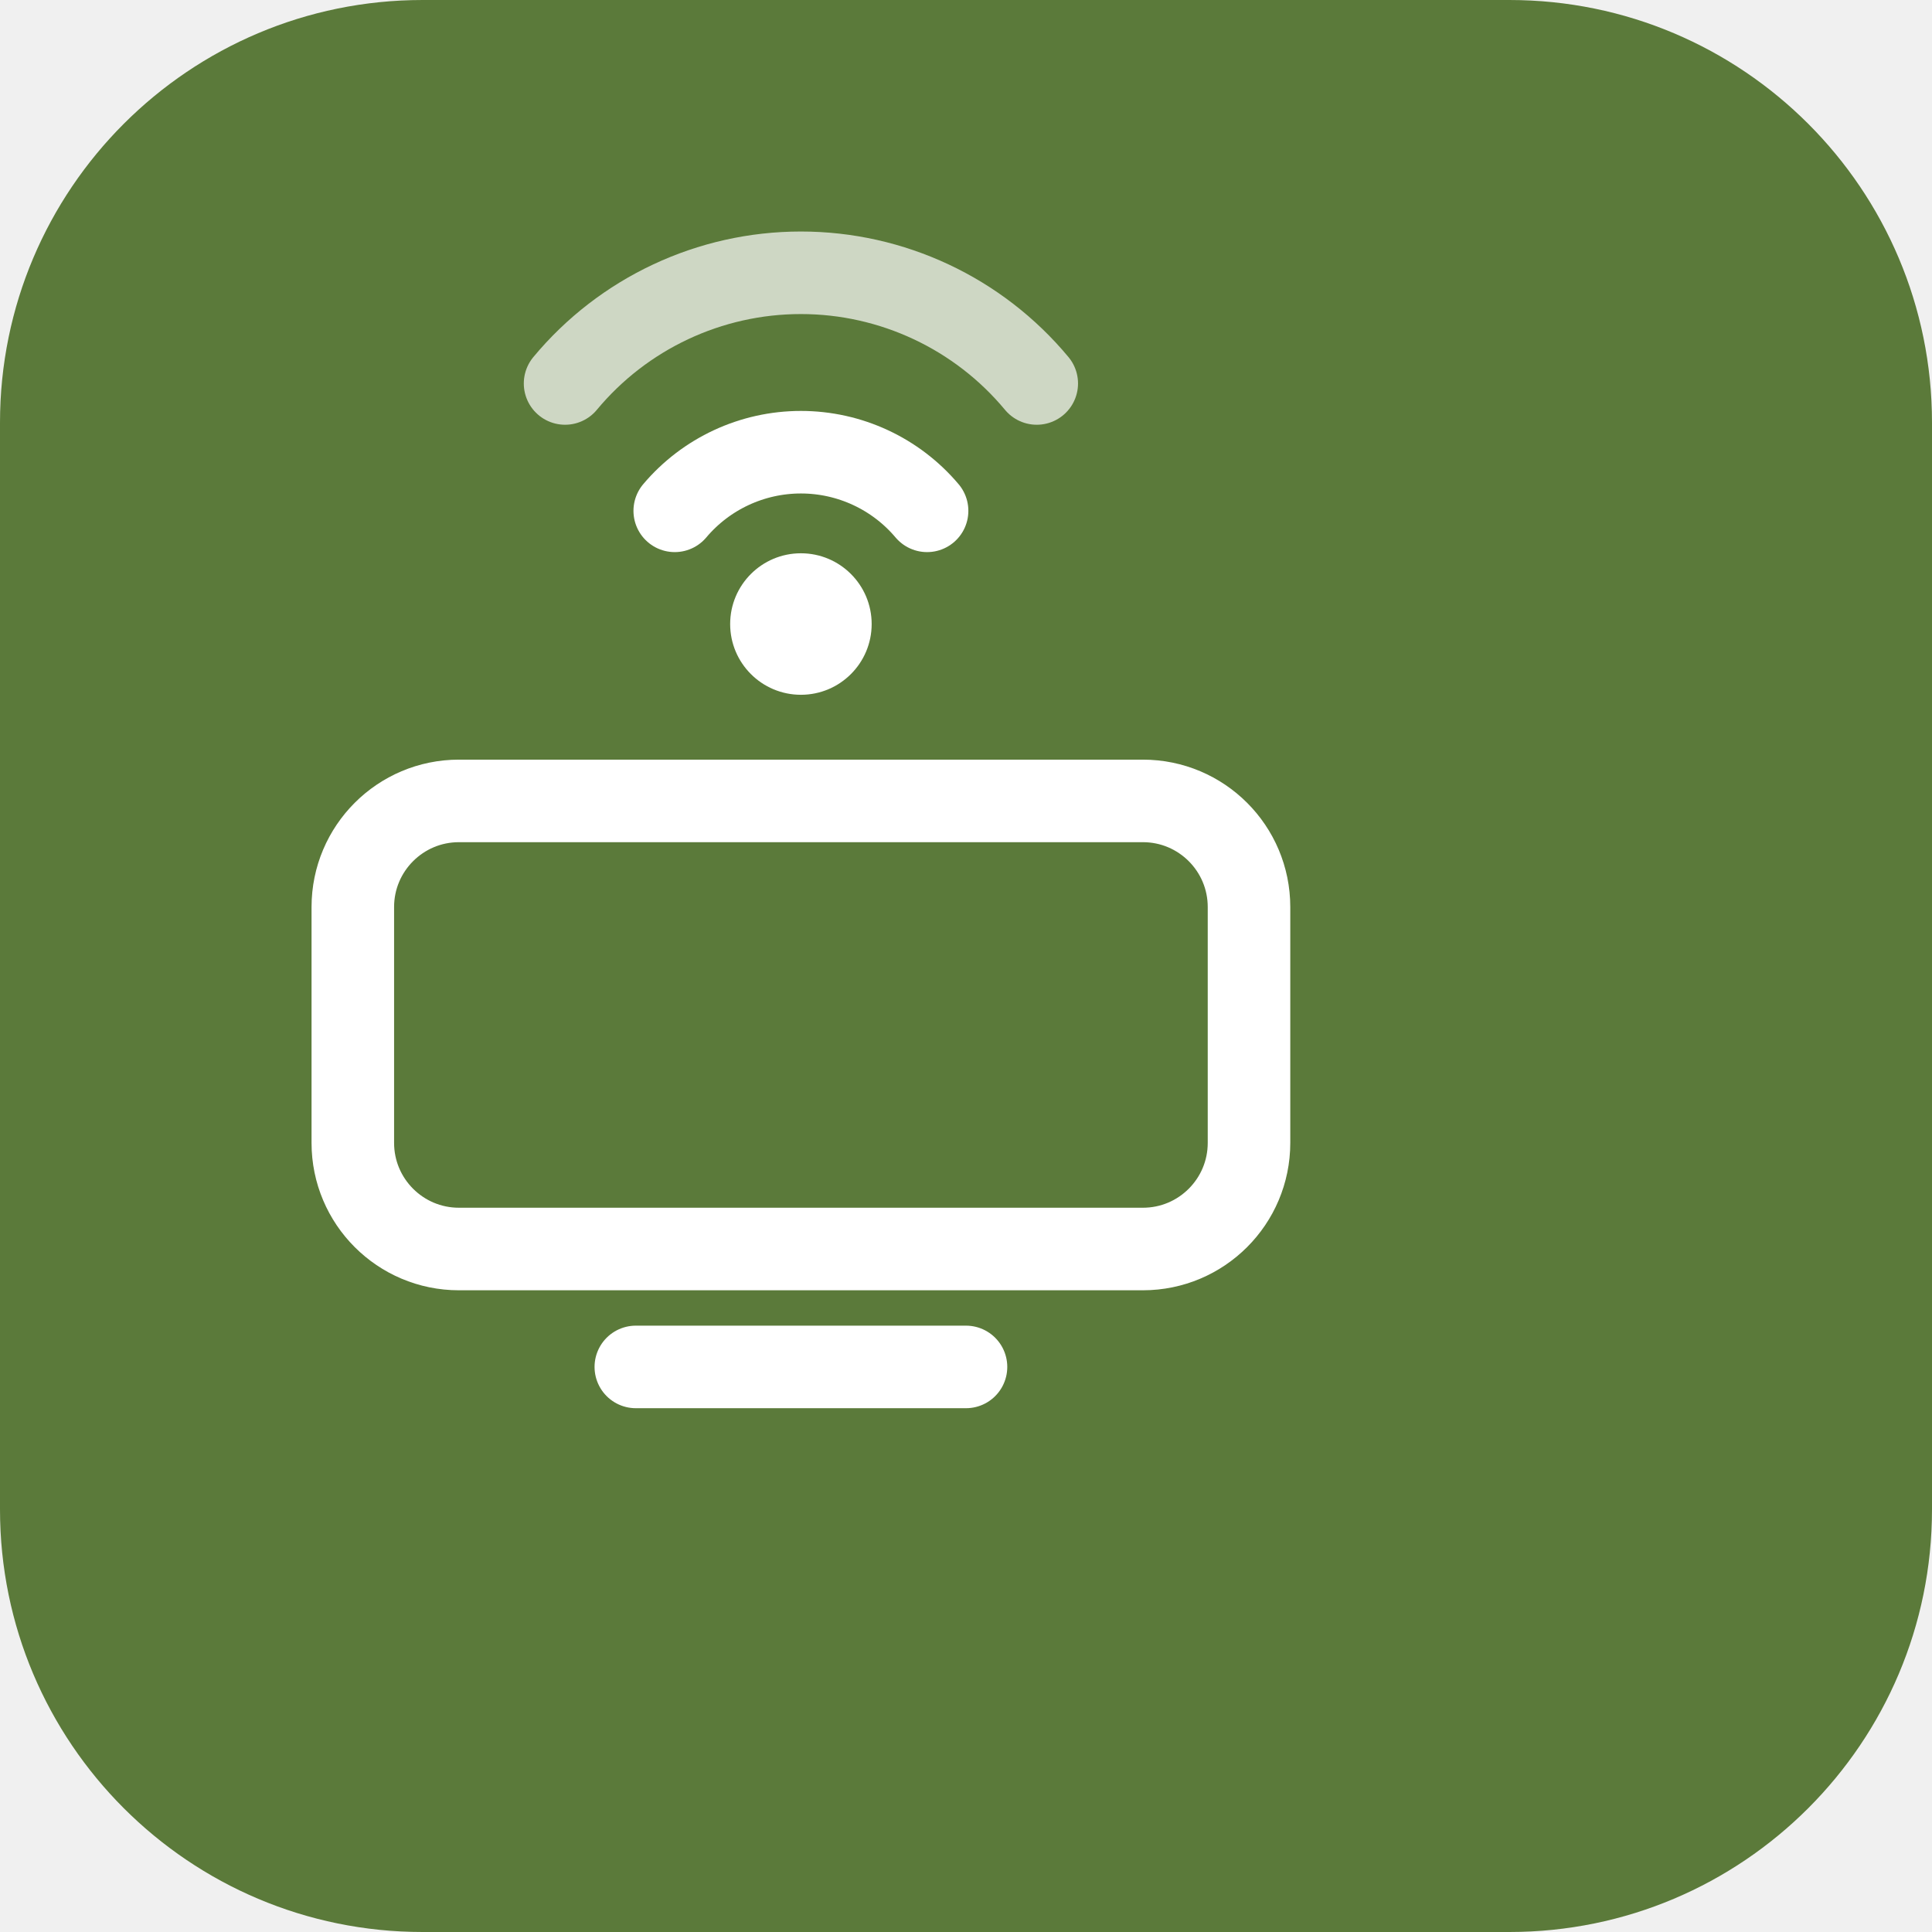
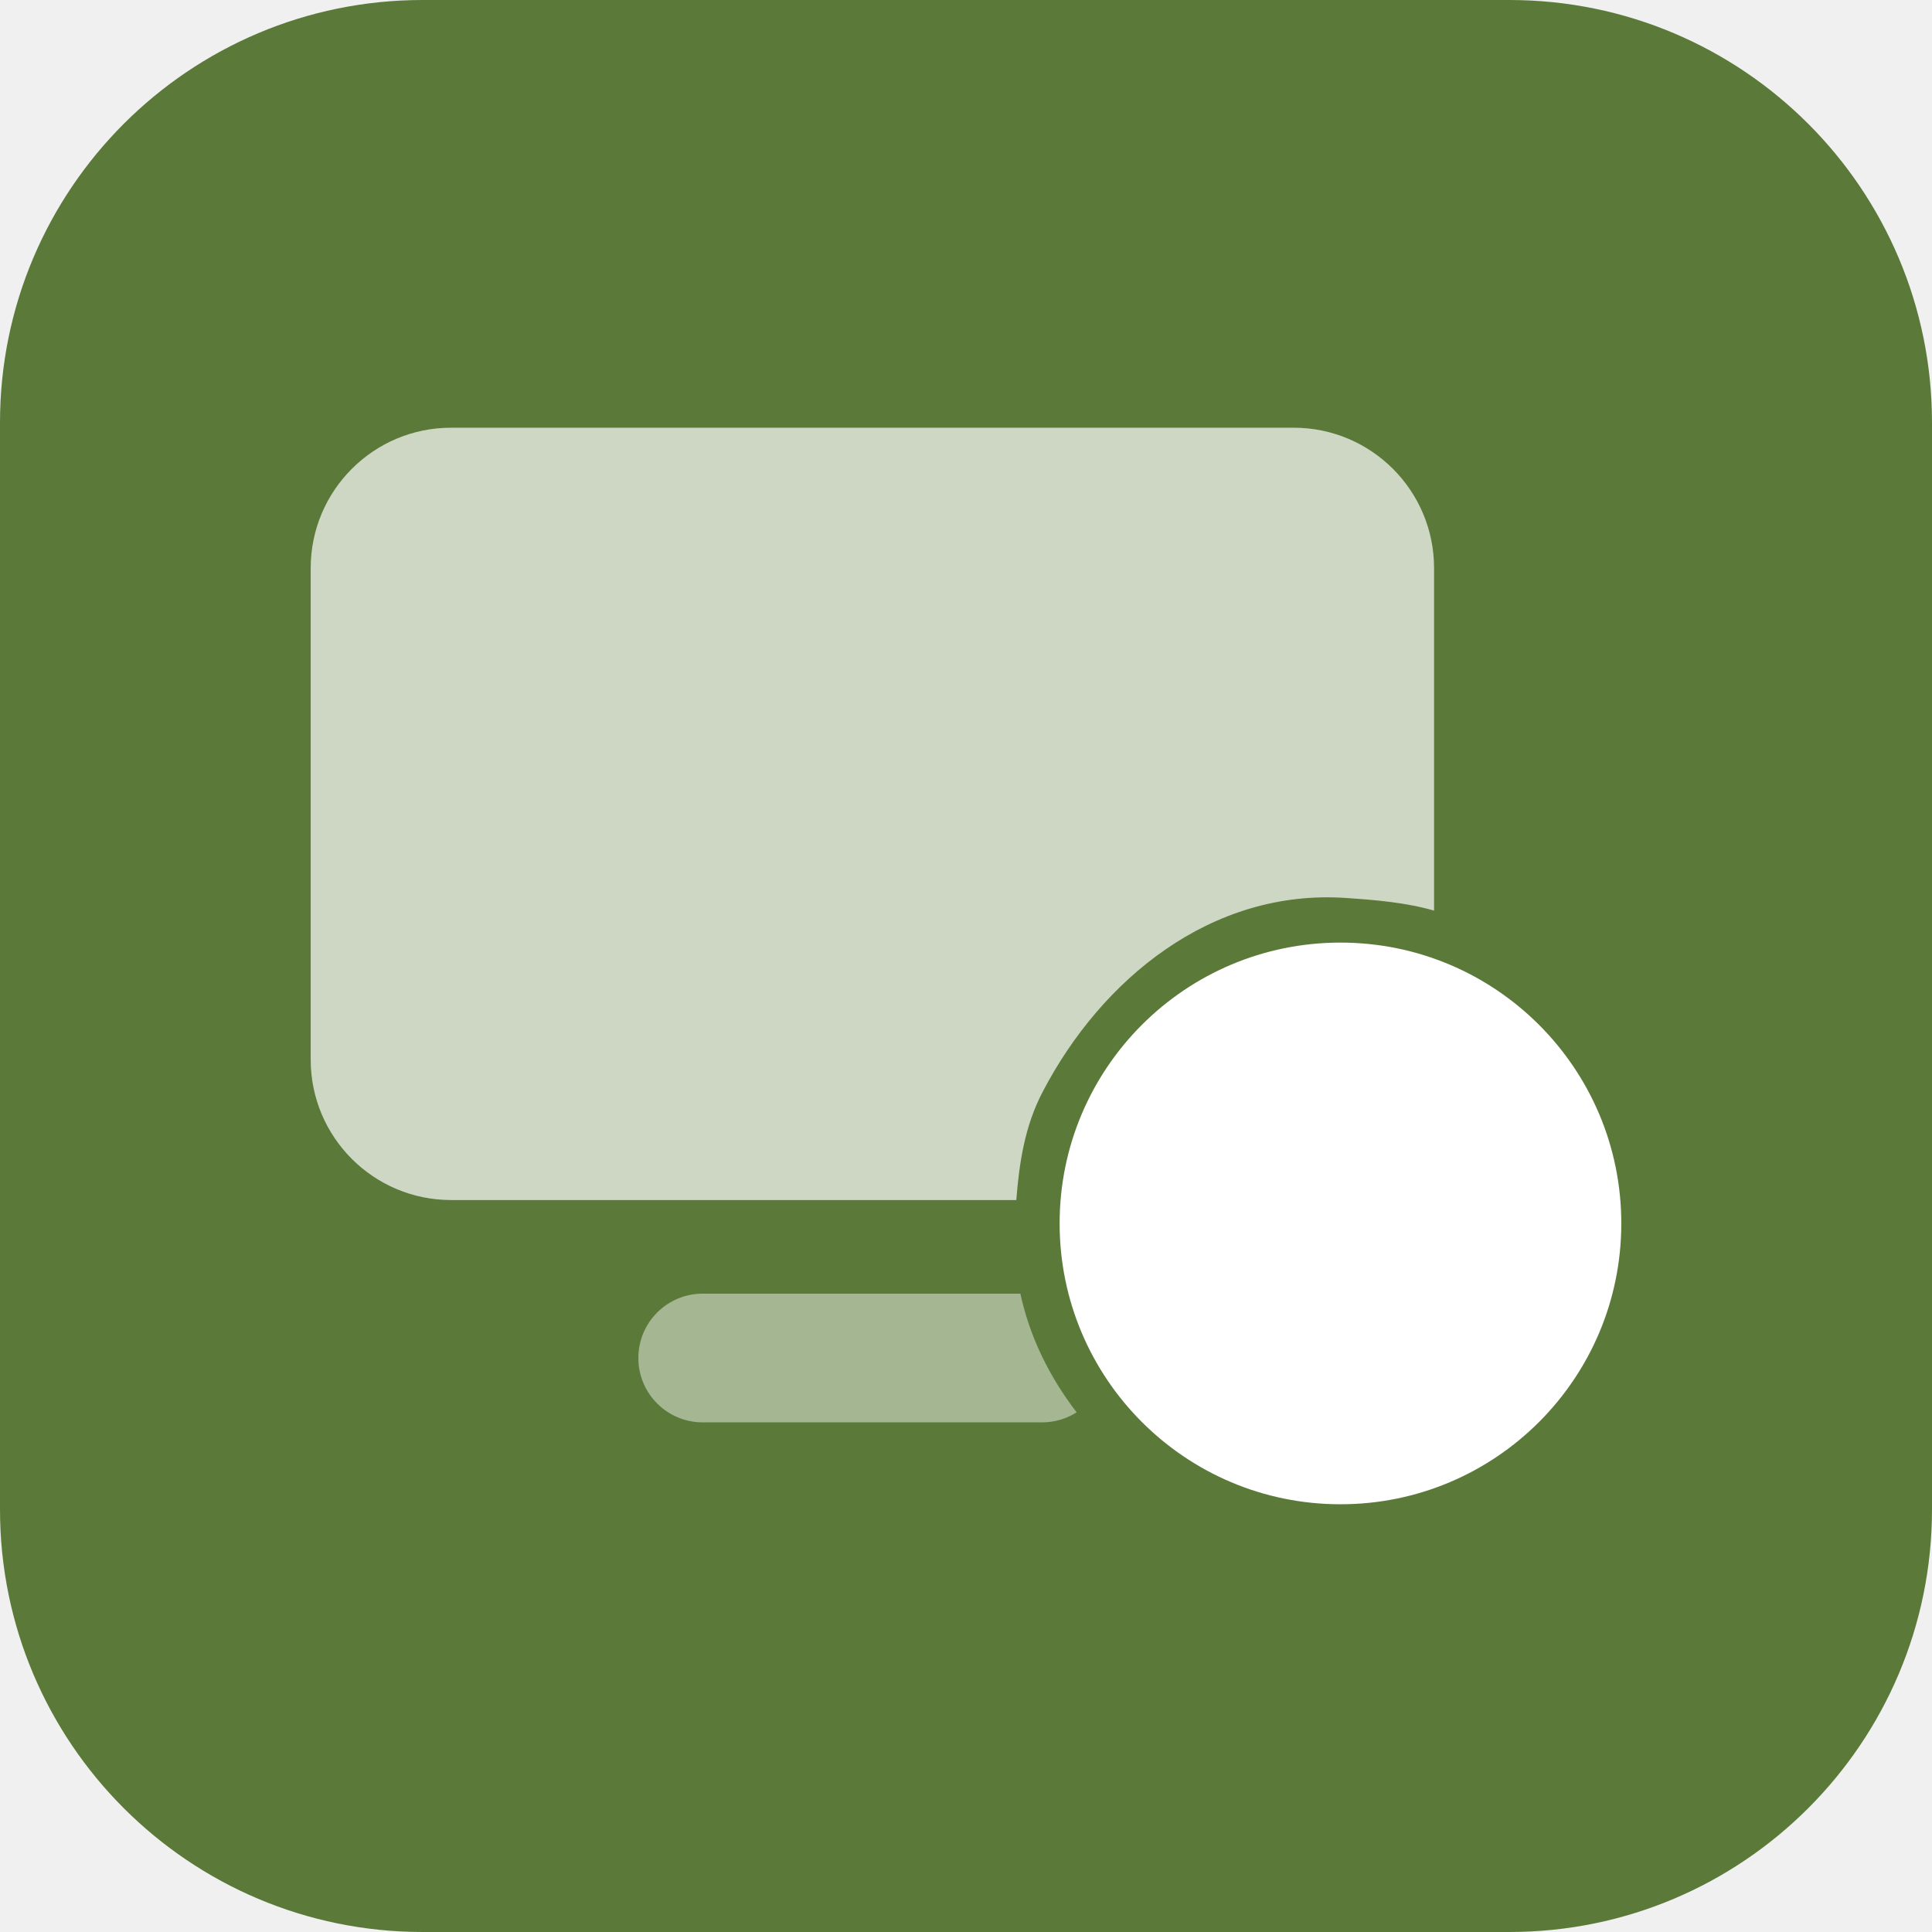
<svg xmlns="http://www.w3.org/2000/svg" viewBox="0 0 128 128" width="512" height="512">
  <rect width="128" height="128" rx="28" fill="#5b7a3a" />
-   <g transform="translate(14 14) scale(0.78125)">
-     <g fill="#fff">
-       <circle cx="50" cy="35" r="6" />
-     </g>
-     <g stroke="#fff" stroke-width="7" stroke-linecap="round" stroke-linejoin="round" fill="none">
-       <path d="M39.3 25.4 A14 14 0 0 1 60.7 25.4" />
-       <path d="M30 14.6 A26 26 0 0 1 70 14.6" opacity="0.7" />
-       <rect x="12" y="50" width="76" height="38" rx="9" />
-       <path d="M36 98 H64" />
-     </g>
+   <g transform="translate(0.154 0.154) scale(0.99759)">
+     <path d="M29.806 28.251L85.76 28.251C90.91 28.251 95.086 32.427 95.086 37.577L95.086 60.321C93.184 59.777 91.218 59.616 89.208 59.481C80.292 58.881 72.991 64.873 69.087 72.365C67.892 74.656 67.54 77.062 67.34 79.543L29.806 79.543C24.655 79.543 20.48 75.368 20.48 70.217L20.48 37.577C20.48 32.427 24.655 28.251 29.806 28.251Z" fill-rule="evenodd" fill="#fff" opacity="0.7" />
+     <path d="M46.514 85.76L67.612 85.76C68.236 88.656 69.555 91.309 71.347 93.641C70.684 94.064 69.896 94.309 69.051 94.309L46.514 94.309C44.154 94.309 42.24 92.395 42.24 90.034C42.24 87.674 44.154 85.76 46.514 85.76Z" fill-rule="evenodd" fill="#fff" opacity="0.45" />
+     <circle cx="88.869" cy="81.097" r="18.651" fill="#fff" />
  </g>
</svg>
